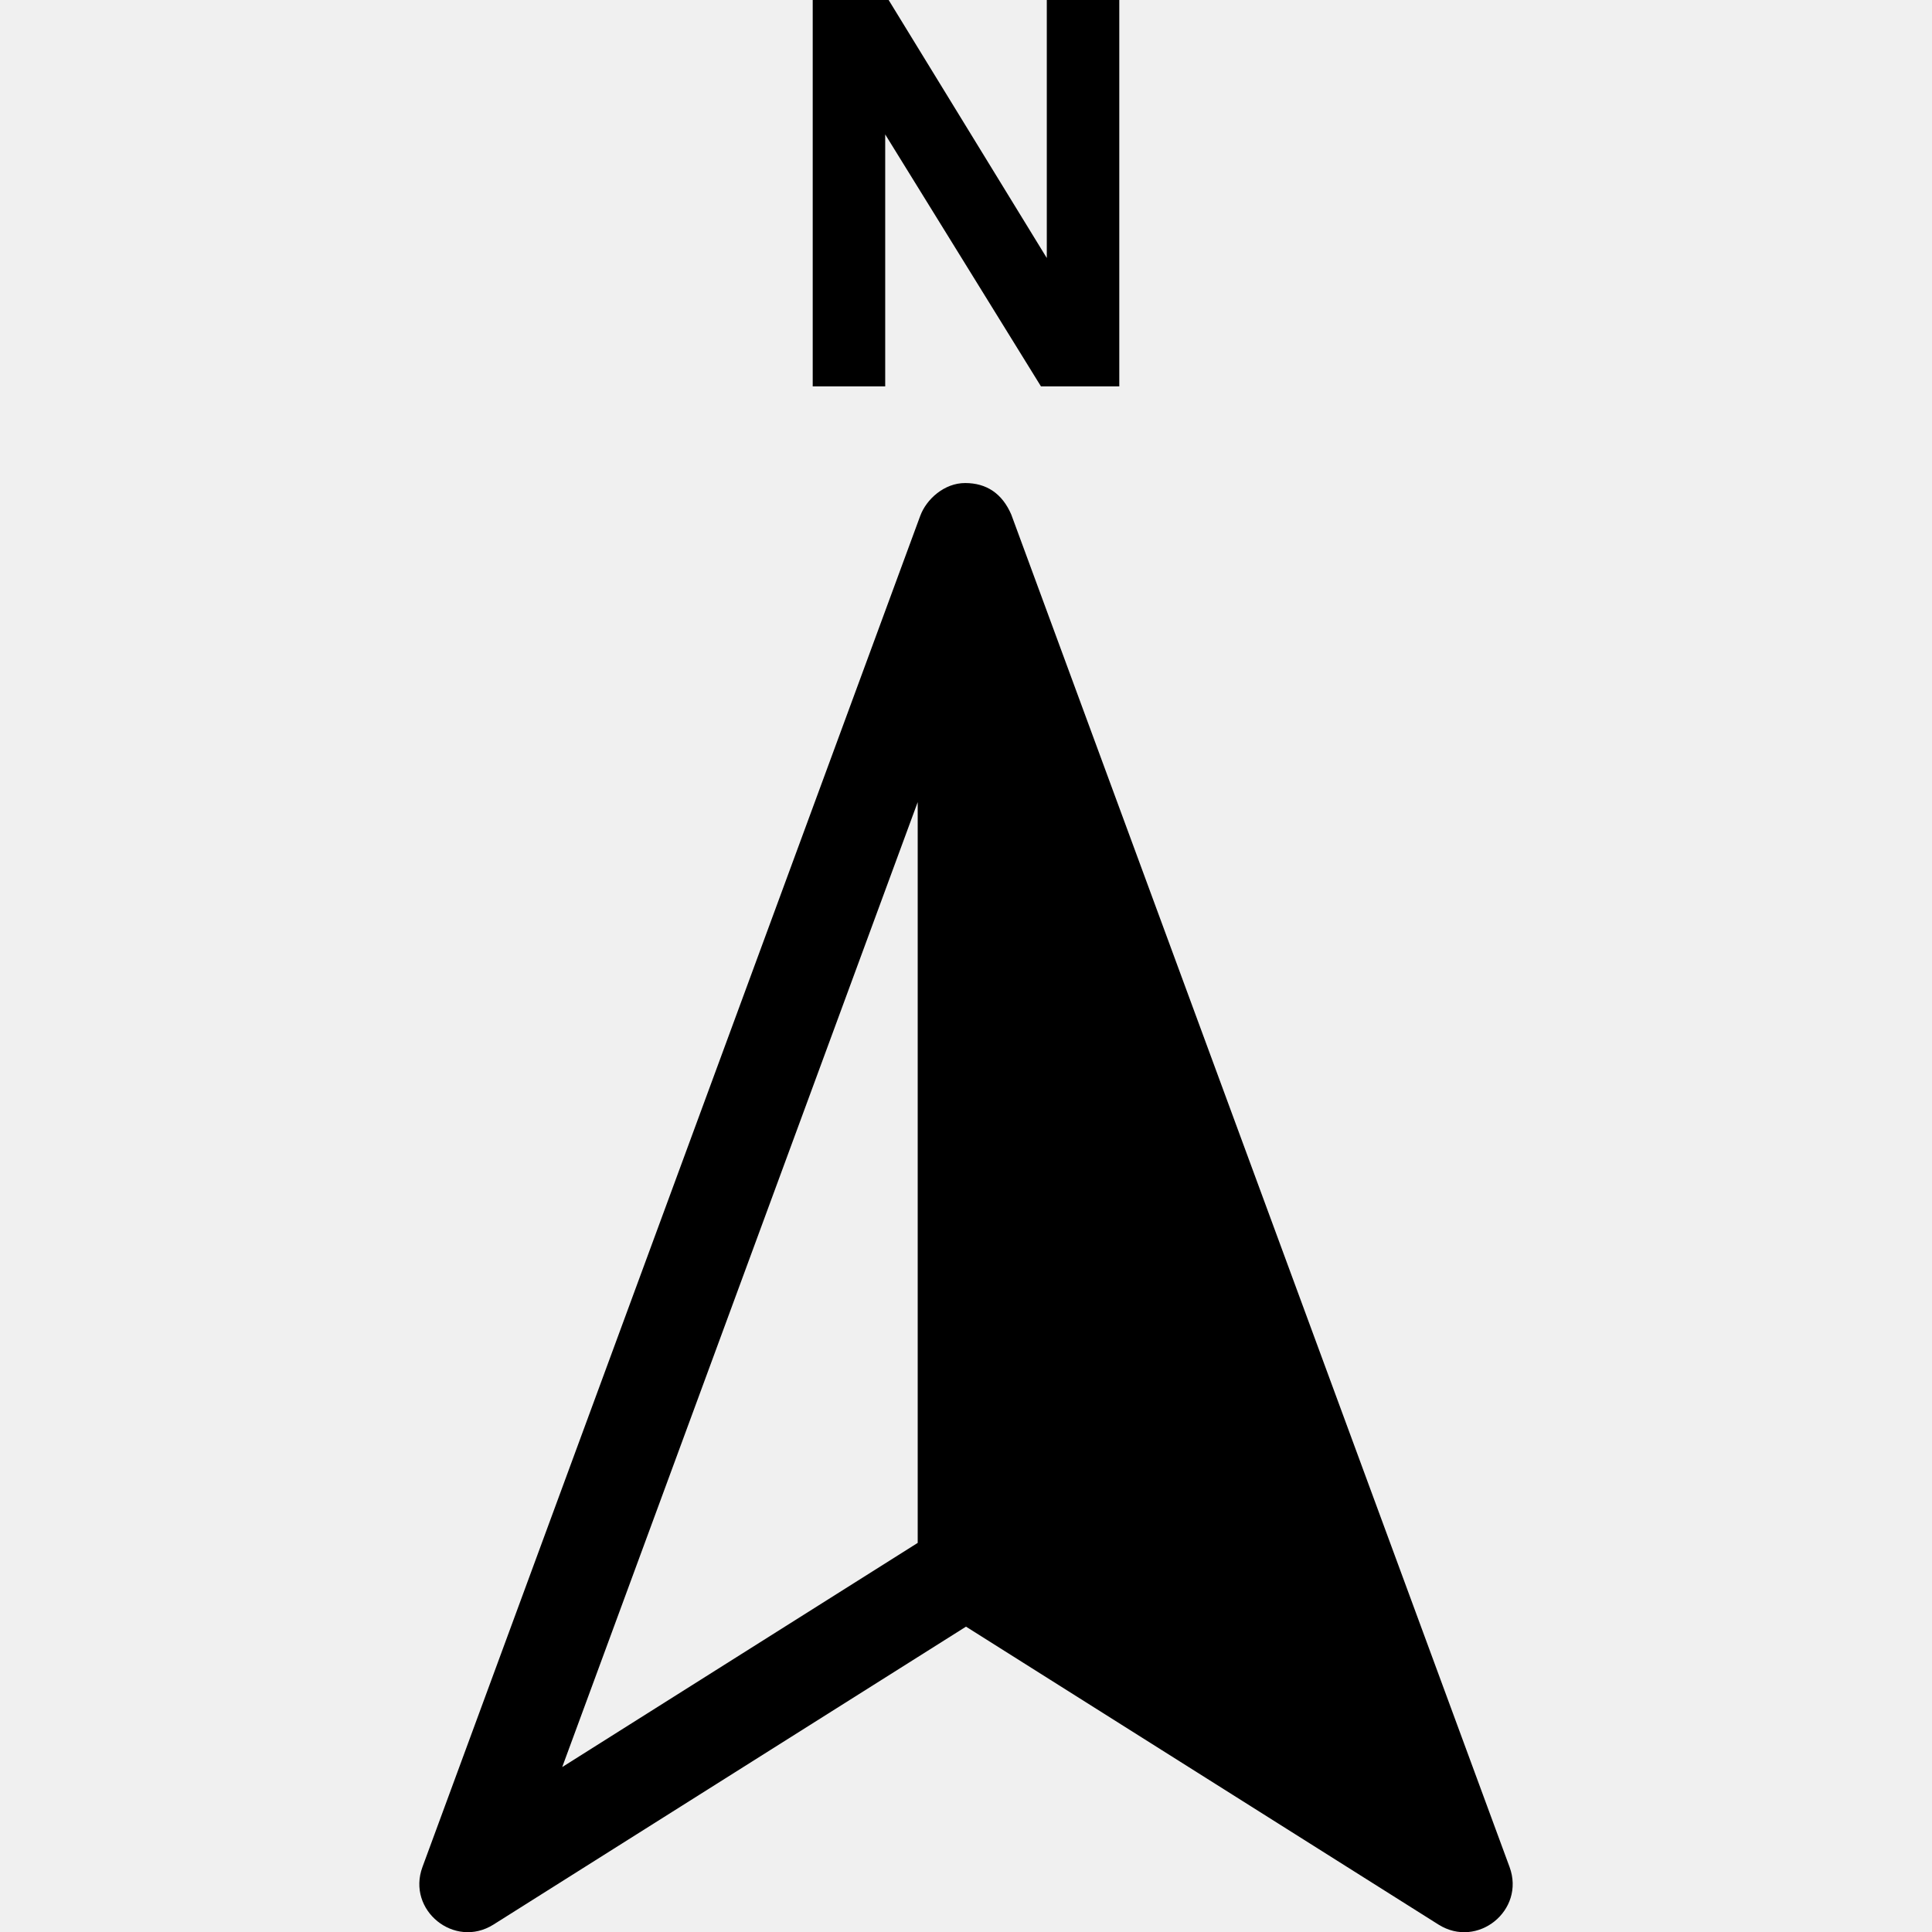
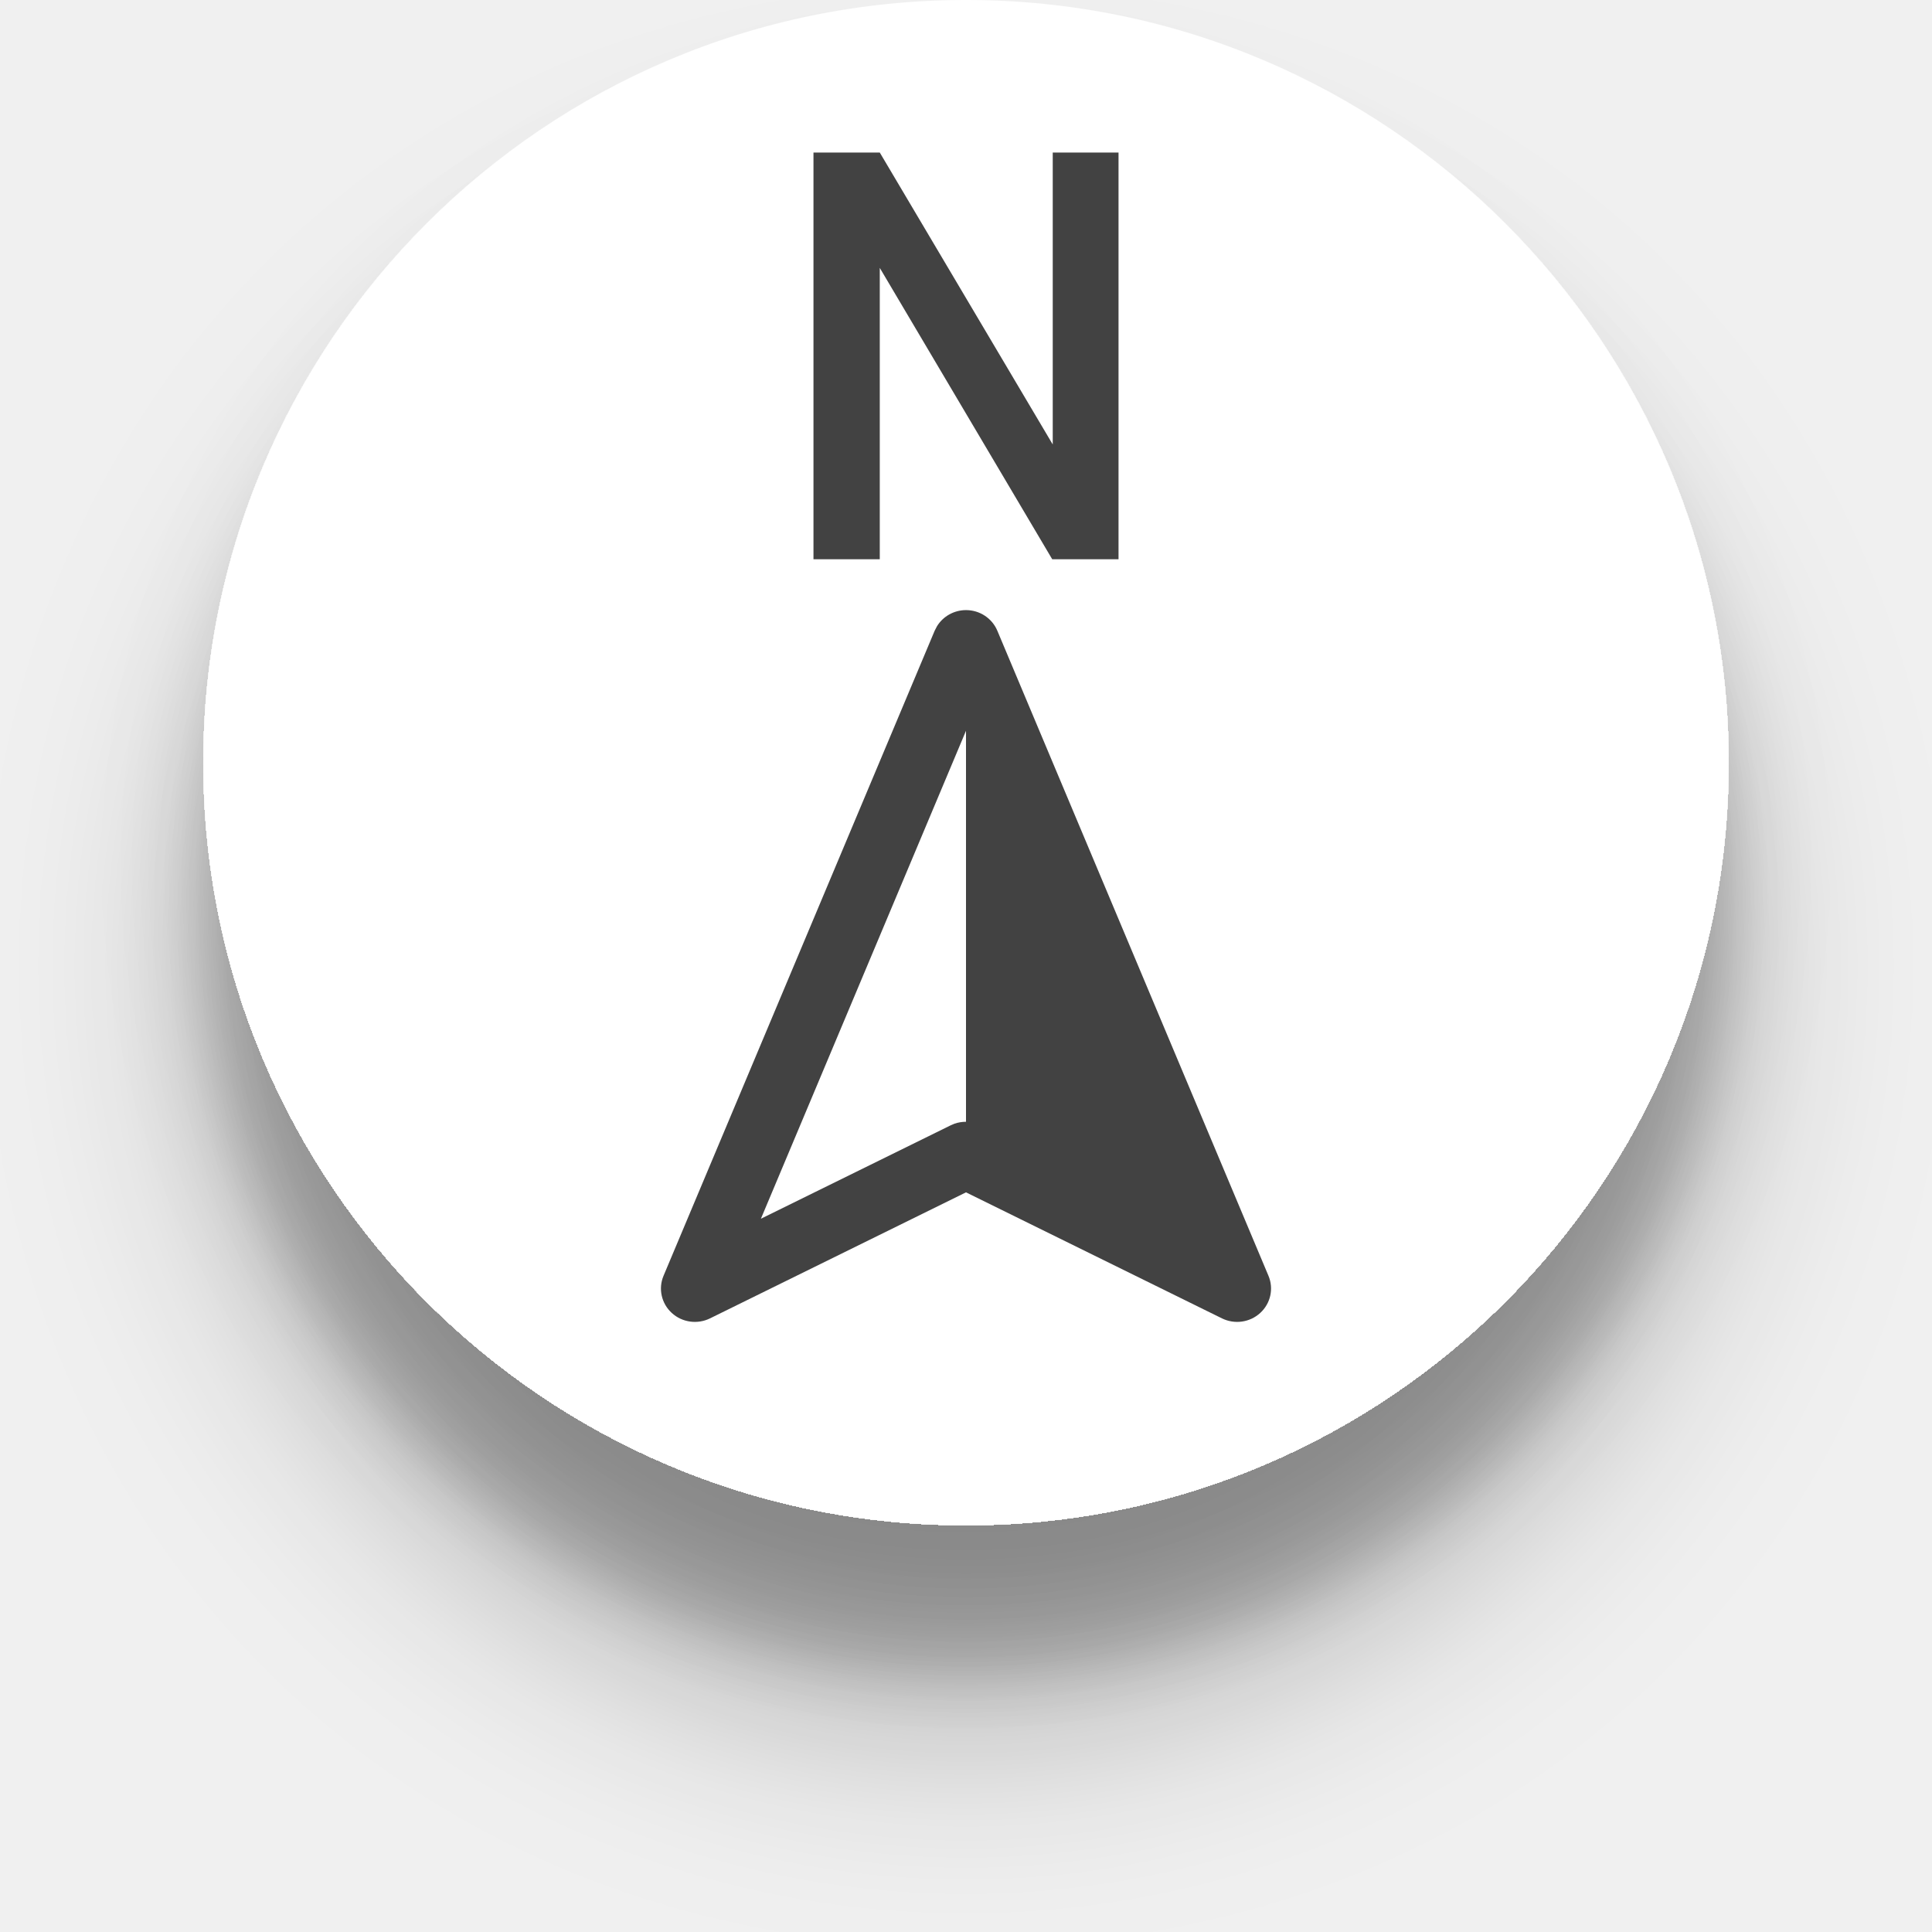
- <svg xmlns="http://www.w3.org/2000/svg" width="800px" height="800px" viewBox="0 0 100 100" aria-hidden="true" role="img" class="iconify iconify--gis" preserveAspectRatio="xMidYMid meet">
-   <path d="M42.066 0v20h3.752V6.957L53.881 20h4.053V0h-3.752v13.355L45.996 0zm5.57 26.688l-25.77 69.949c-.823 2.238 1.658 4.248 3.677 2.978L50 84.195l24.455 15.42c2.02 1.273 4.504-.738 3.68-2.978l-25.79-70c-.472-1.096-1.283-1.632-2.384-1.635c-1.1-.003-2.017.856-2.324 1.686zm-.136 14.83V79.86L29.1 91.463z" fill="#000000" fill-rule="evenodd" />
+ <svg xmlns="http://www.w3.org/2000/svg" width="38" height="38" viewBox="0 0 38 38" fill="none">
+   <g filter="url(#filter0_ddd_2164_6646)">
+     <path d="M4 15C4 6.716 10.716 0 19 0C27.284 0 34 6.716 34 15C34 23.284 27.284 30 19 30C10.716 30 4 23.284 4 15Z" fill="white" />
+     <path fill-rule="evenodd" clip-rule="evenodd" d="M19 12C19.27 12 19.513 12.16 19.616 12.405L24.949 25.093C25.056 25.346 24.991 25.638 24.787 25.824C24.584 26.011 24.284 26.053 24.035 25.931L19 23.452L13.965 25.931C13.716 26.053 13.416 26.011 13.213 25.824C13.009 25.638 12.944 25.346 13.051 25.093L18.384 12.405L18.429 12.318C18.548 12.123 18.764 12 19 12ZM14.966 23.971L18.702 22.132L18.773 22.102C18.847 22.076 18.923 22.064 19 22.064V14.373L14.966 23.971Z" fill="#424242" />
+     <path d="M22 3V11H20.696L17.304 5.269V11H16V3H17.304L20.706 8.742V3H22Z" fill="#424242" />
+   </g>
+   <defs>
+     <filter id="filter0_ddd_2164_6646" x="0" y="0" width="38" height="38" filterUnits="userSpaceOnUse" color-interpolation-filters="sRGB">
+       <feFlood flood-opacity="0" result="BackgroundImageFix" />
+       <feColorMatrix in="SourceAlpha" type="matrix" values="0 0 0 0 0 0 0 0 0 0 0 0 0 0 0 0 0 0 127 0" result="hardAlpha" />
+       <feOffset dy="2" />
+       <feGaussianBlur stdDeviation="1" />
+       <feComposite in2="hardAlpha" operator="out" />
+       <feColorMatrix type="matrix" values="0 0 0 0 0 0 0 0 0 0 0 0 0 0 0 0 0 0 0.14 0" />
+       <feBlend mode="normal" in2="BackgroundImageFix" result="effect1_dropShadow_2164_6646" />
+       <feColorMatrix in="SourceAlpha" type="matrix" values="0 0 0 0 0 0 0 0 0 0 0 0 0 0 0 0 0 0 127 0" result="hardAlpha" />
+       <feOffset dy="4" />
+       <feGaussianBlur stdDeviation="2" />
+       <feComposite in2="hardAlpha" operator="out" />
+       <feColorMatrix type="matrix" values="0 0 0 0 0 0 0 0 0 0 0 0 0 0 0 0 0 0 0.25 0" />
+       <feBlend mode="normal" in2="effect1_dropShadow_2164_6646" result="effect2_dropShadow_2164_6646" />
+       <feColorMatrix in="SourceAlpha" type="matrix" values="0 0 0 0 0 0 0 0 0 0 0 0 0 0 0 0 0 0 127 0" result="hardAlpha" />
+       <feOffset dy="3" />
+       <feGaussianBlur stdDeviation="0.5" />
+       <feComposite in2="hardAlpha" operator="out" />
+       <feColorMatrix type="matrix" values="0 0 0 0 0 0 0 0 0 0 0 0 0 0 0 0 0 0 0.12 0" />
+       <feBlend mode="normal" in2="effect2_dropShadow_2164_6646" result="effect3_dropShadow_2164_6646" />
+       <feBlend mode="normal" in="SourceGraphic" in2="effect3_dropShadow_2164_6646" result="shape" />
+     </filter>
+   </defs>
</svg>
